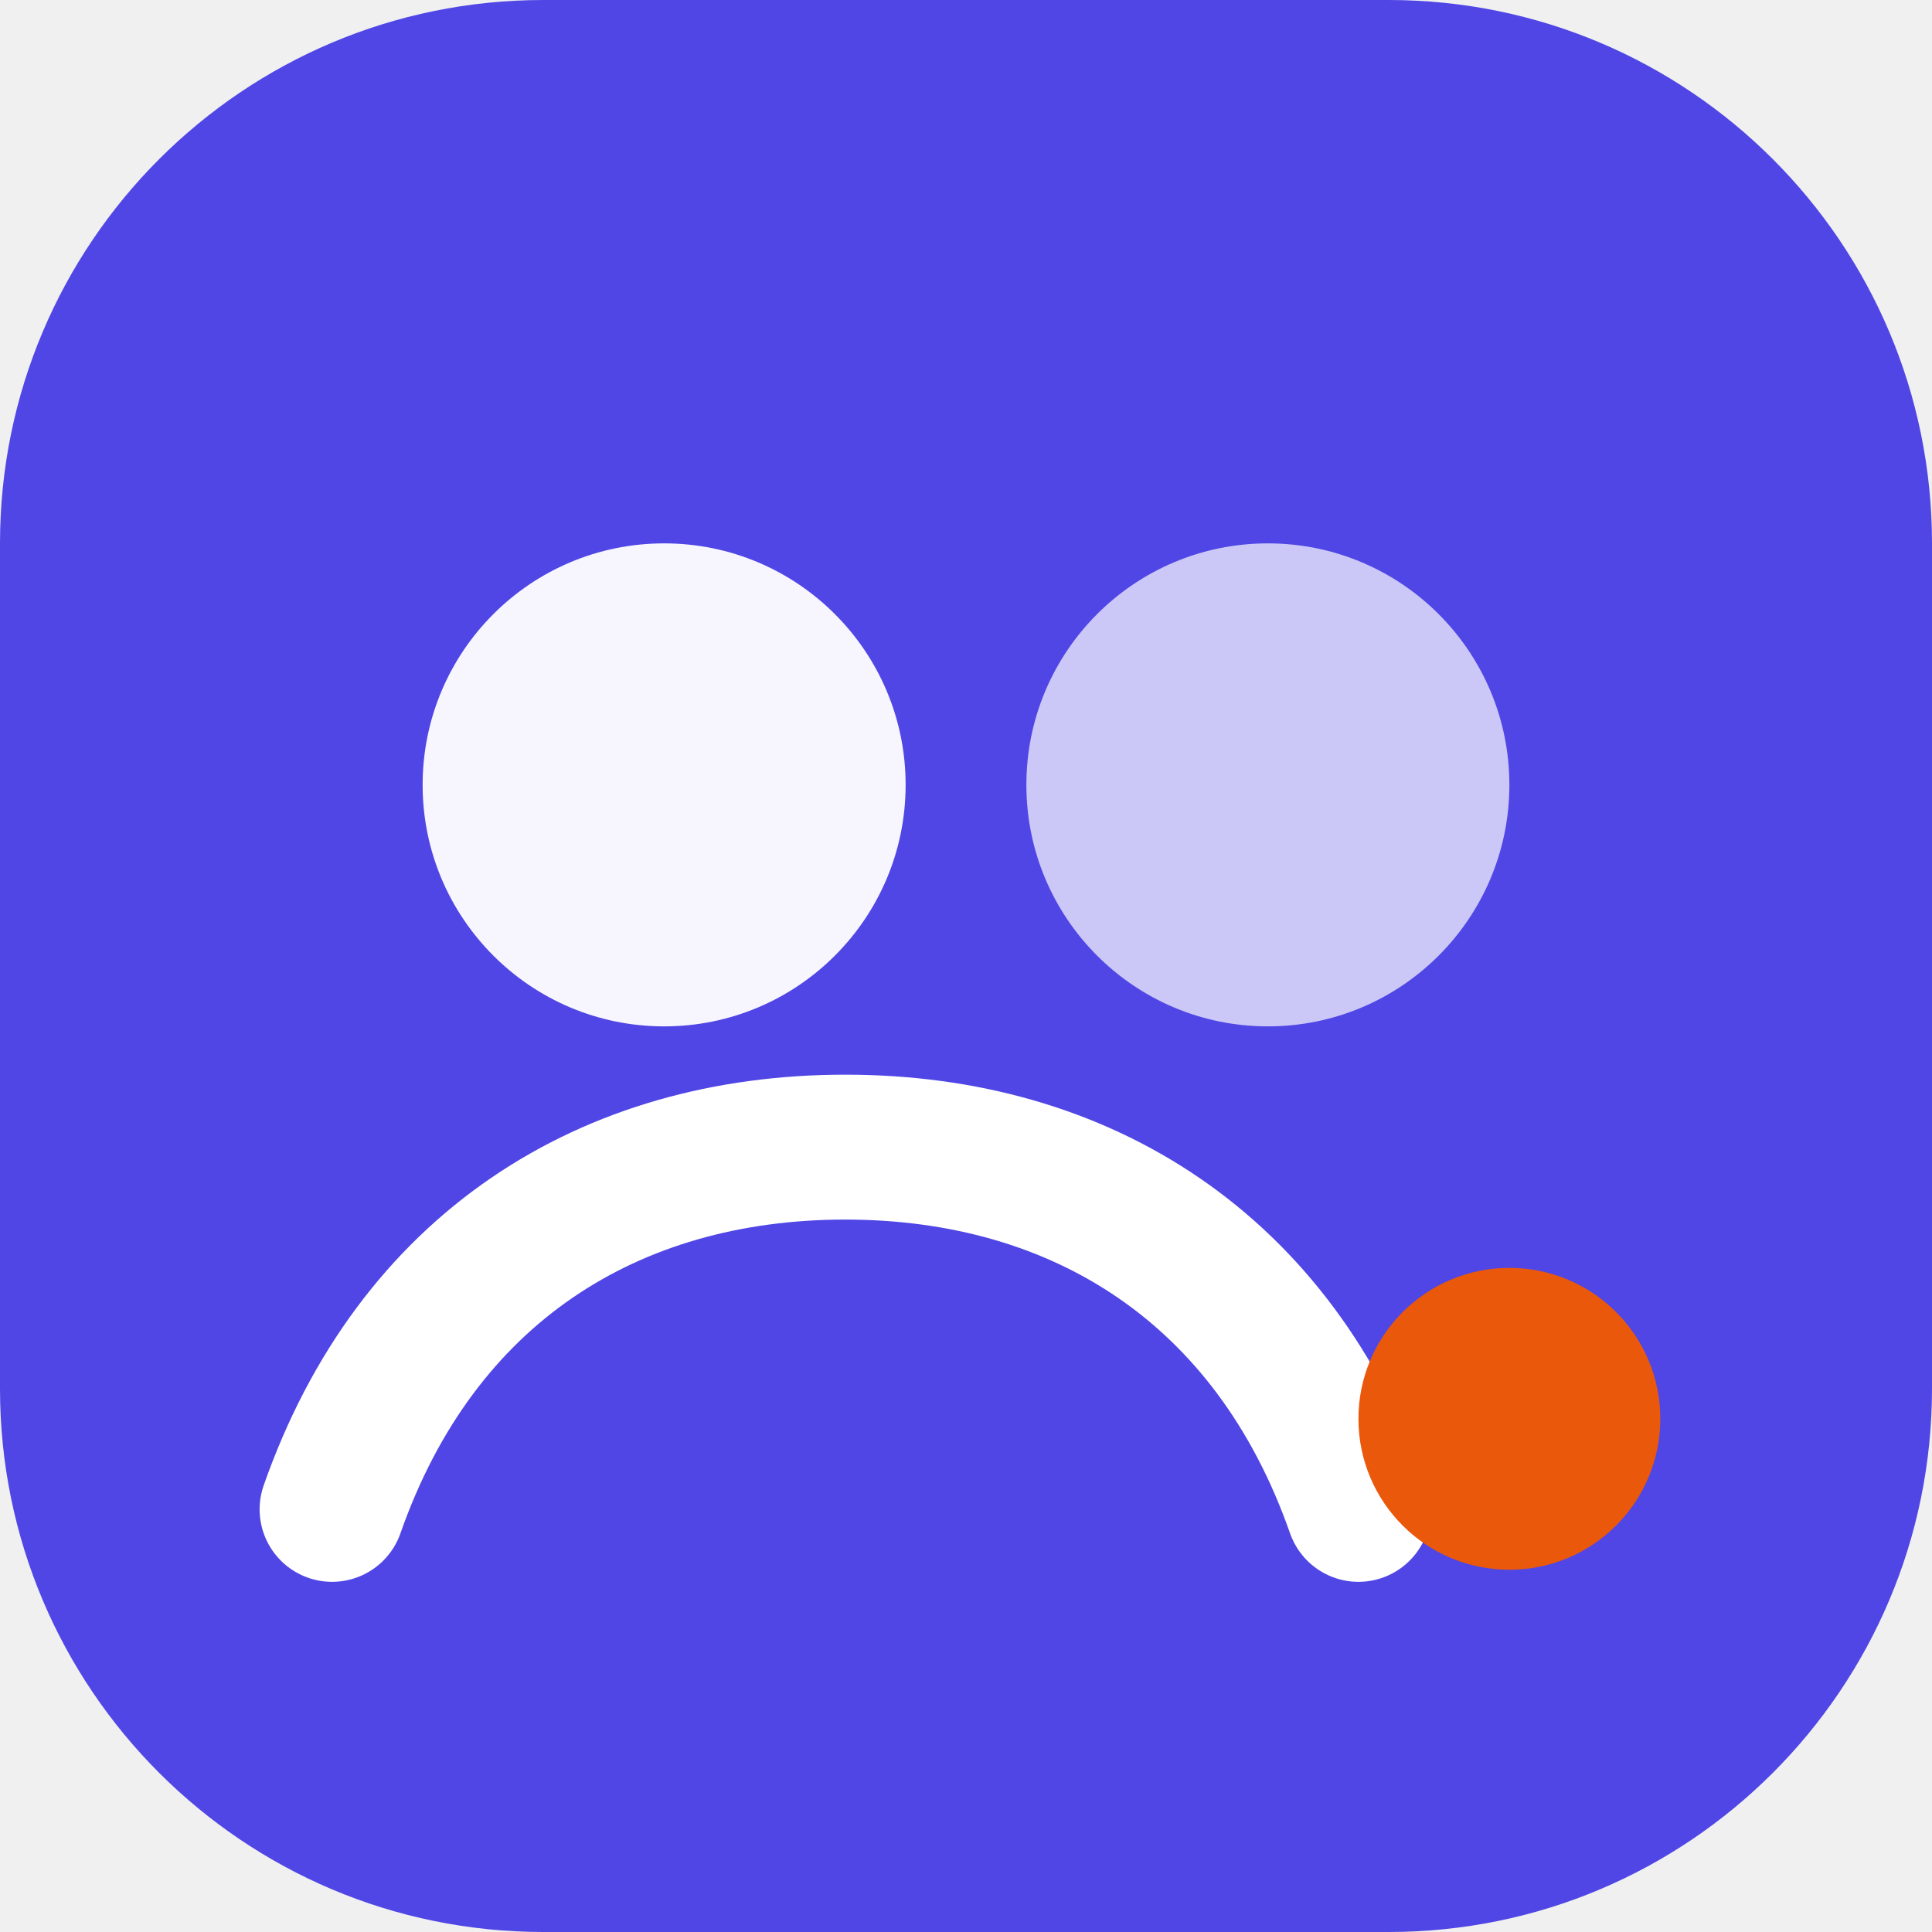
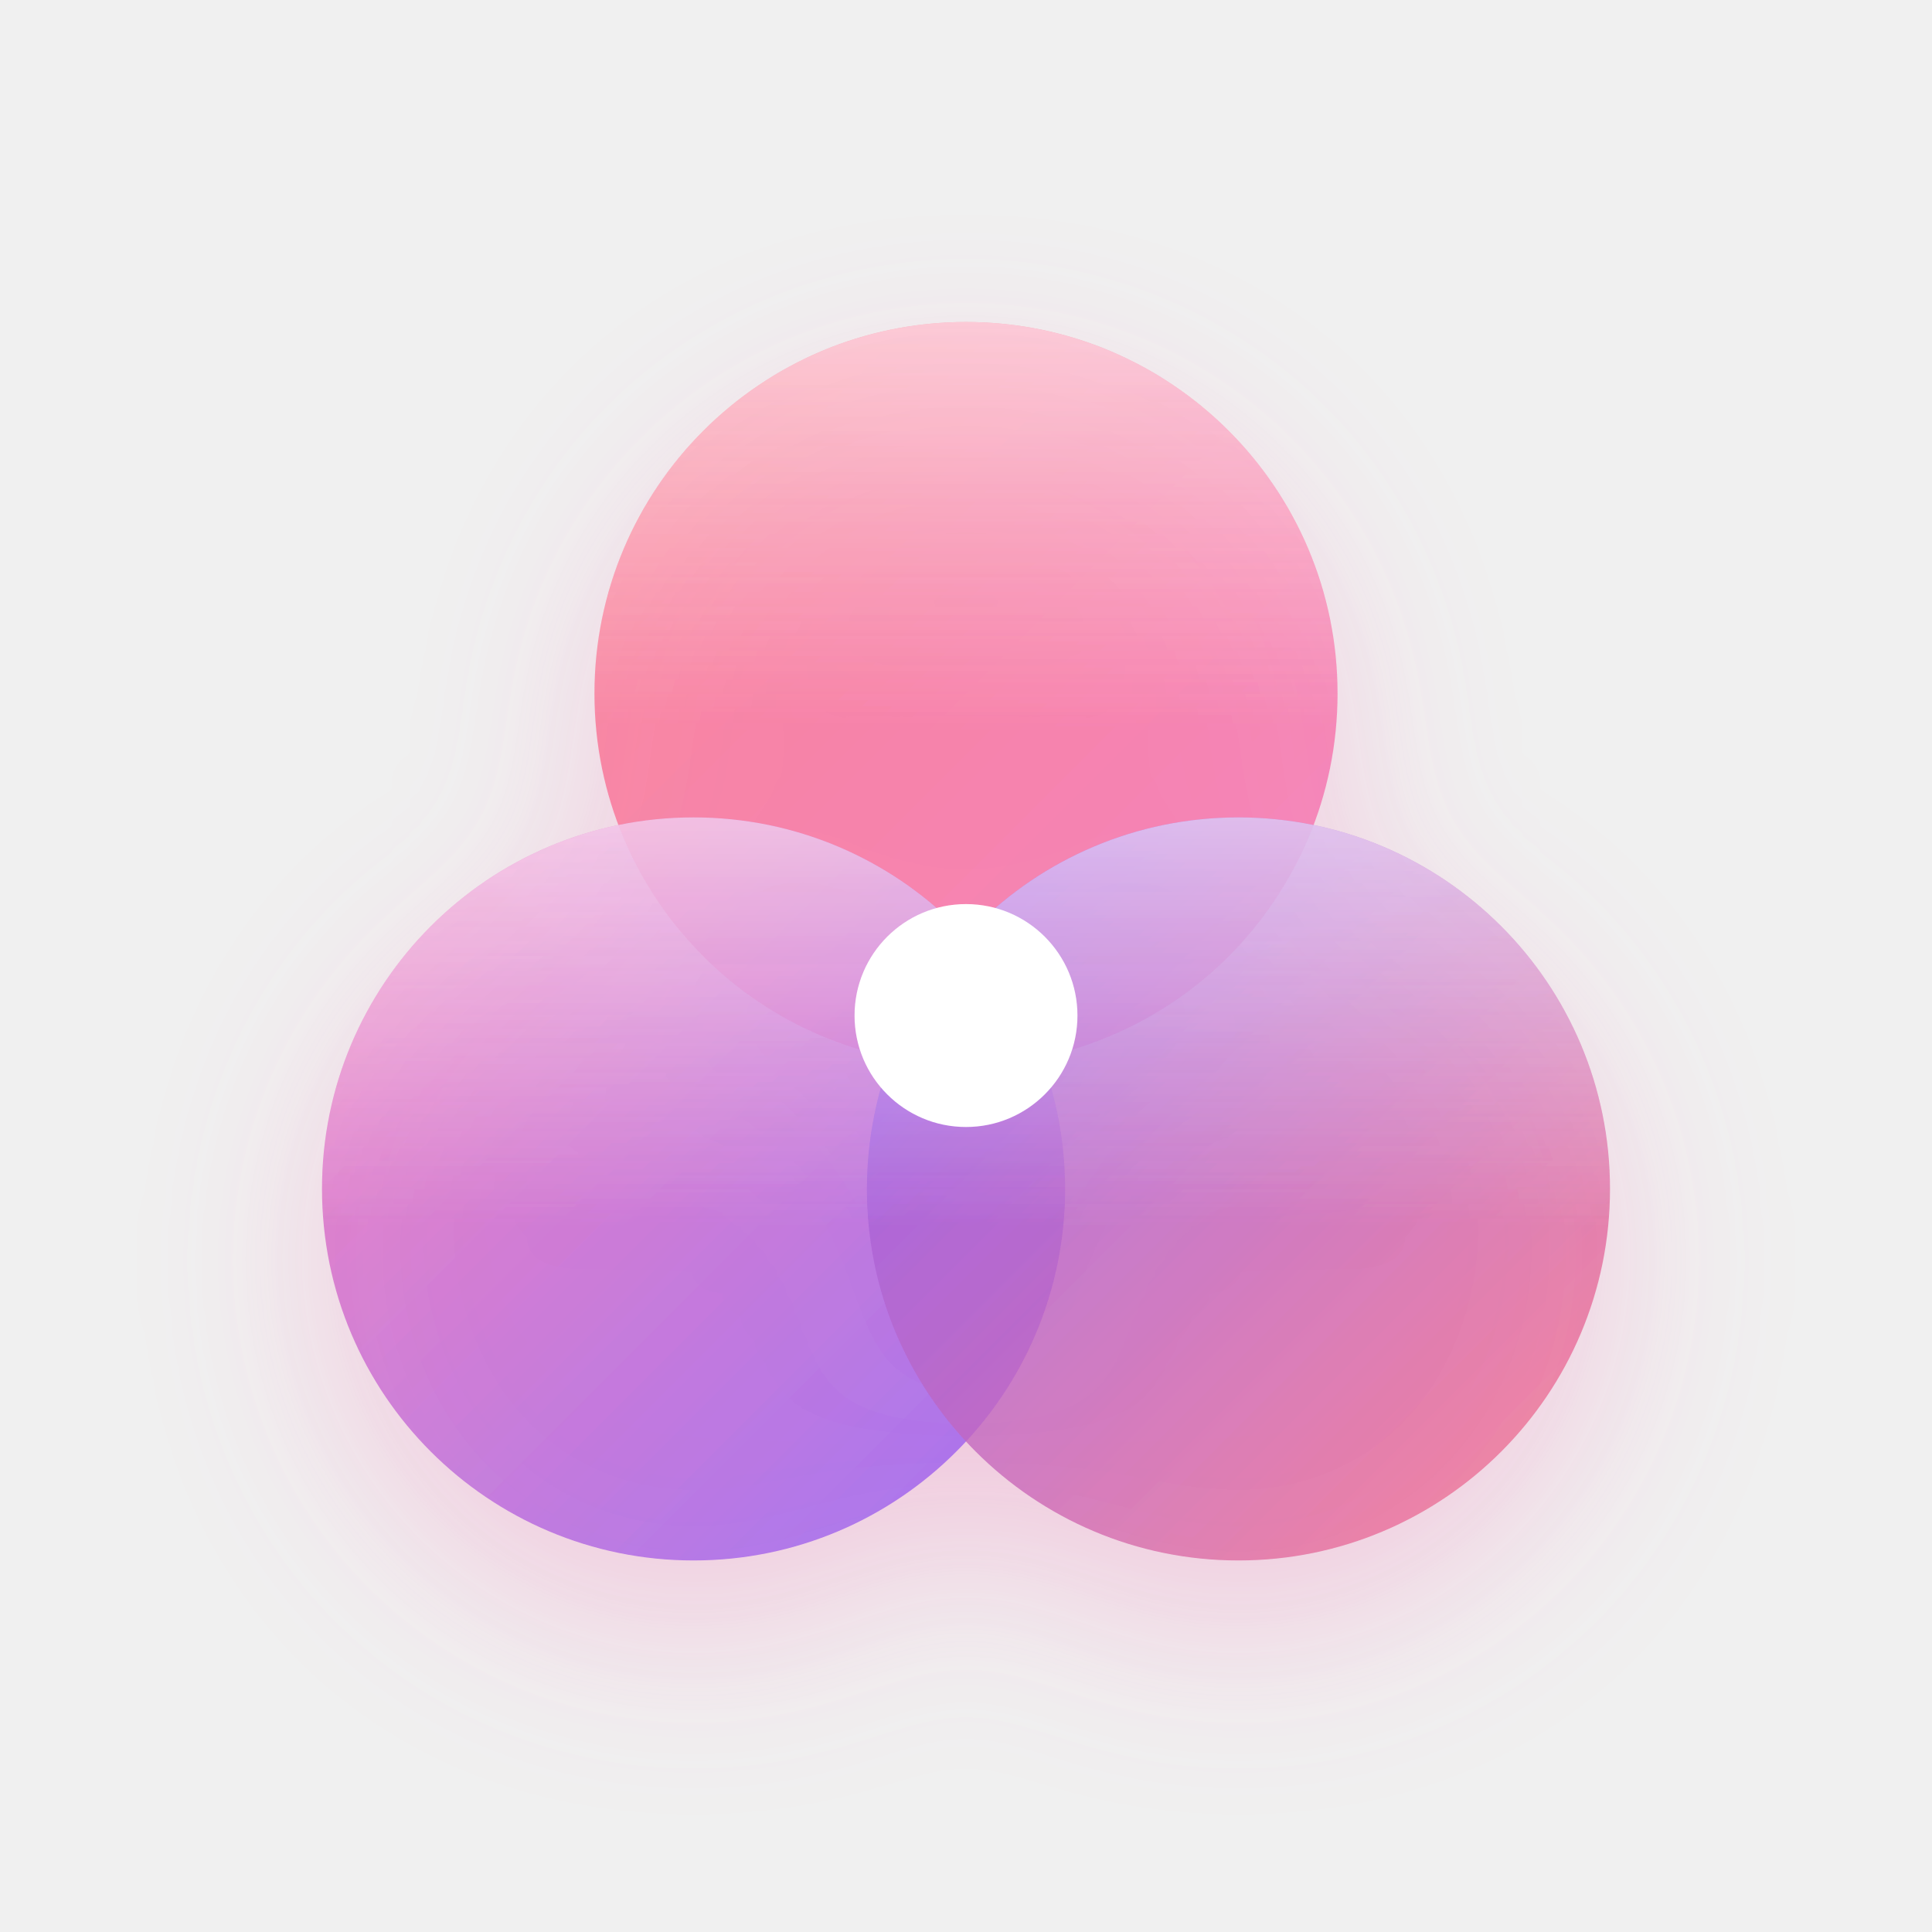
- <svg xmlns="http://www.w3.org/2000/svg" viewBox="0 0 32 32">
-   <rect width="32" height="32" rx="9" fill="#4f46e5" />
-   <circle cx="11" cy="13" r="4" fill="#fff" opacity=".95" />
-   <circle cx="21" cy="13" r="4" fill="#fff" opacity=".7" />
-   <path d="M5.5 25c1.4-4 4.6-6 8.5-6s7.1 2 8.5 6" stroke="#fff" stroke-width="2.4" fill="none" stroke-linecap="round" />
-   <circle cx="25" cy="23.5" r="2.5" fill="#ea580c" />
+ <svg xmlns="http://www.w3.org/2000/svg" viewBox="-7 -7 78 78" width="128" height="128" role="img" aria-label="SampCrew icon">
+   <svg x="-7" y="-7" width="78" height="78" viewBox="-7 -7 78 78" overflow="visible">
+     <defs>
+       <linearGradient id="gai" x1="0" y1="0" x2="1" y2="1">
+         <stop offset="0" stop-color="#FB7185" />
+         <stop offset="1" stop-color="#F472B6" />
+       </linearGradient>
+       <linearGradient id="gbi" x1="0" y1="0" x2="1" y2="1">
+         <stop offset="0" stop-color="#F472B6" />
+         <stop offset="1" stop-color="#8B5CF6" />
+       </linearGradient>
+       <linearGradient id="gci" x1="0" y1="0" x2="1" y2="1">
+         <stop offset="0" stop-color="#8B5CF6" />
+         <stop offset="1" stop-color="#FB7185" />
+       </linearGradient>
+       <linearGradient id="hli" x1="0" y1="0" x2="0" y2="1">
+         <stop offset="0" stop-color="#fff" stop-opacity=".55" />
+         <stop offset=".55" stop-color="#fff" stop-opacity="0" />
+       </linearGradient>
+       <filter id="mgi" x="-30%" y="-30%" width="160%" height="170%" color-interpolation-filters="sRGB">
+         <feDropShadow dx="0" dy="3" stdDeviation="3.5" flood-color="#F472B6" flood-opacity="0.35" />
+       </filter>
+     </defs>
+     <g class="m-flt" filter="url(#mgi)">
+       <g class="m-spin">
+         <g class="m-g1">
+           <circle cx="32" cy="21" r="15" fill="url(#gai)" opacity=".8" />
+           <circle cx="32" cy="21" r="15" fill="url(#hli)" />
+         </g>
+         <g class="m-g2">
+           <circle cx="21" cy="41" r="15" fill="url(#gbi)" opacity=".8" />
+           <circle cx="21" cy="41" r="15" fill="url(#hli)" />
+         </g>
+         <g class="m-g3">
+           <circle cx="43" cy="41" r="15" fill="url(#gci)" opacity=".8" />
+           <circle cx="43" cy="41" r="15" fill="url(#hli)" />
+         </g>
+       </g>
+       <circle class="m-core" cx="32" cy="34" r="4.5" fill="#FFFFFF" />
+     </g>
+   </svg>
</svg>
